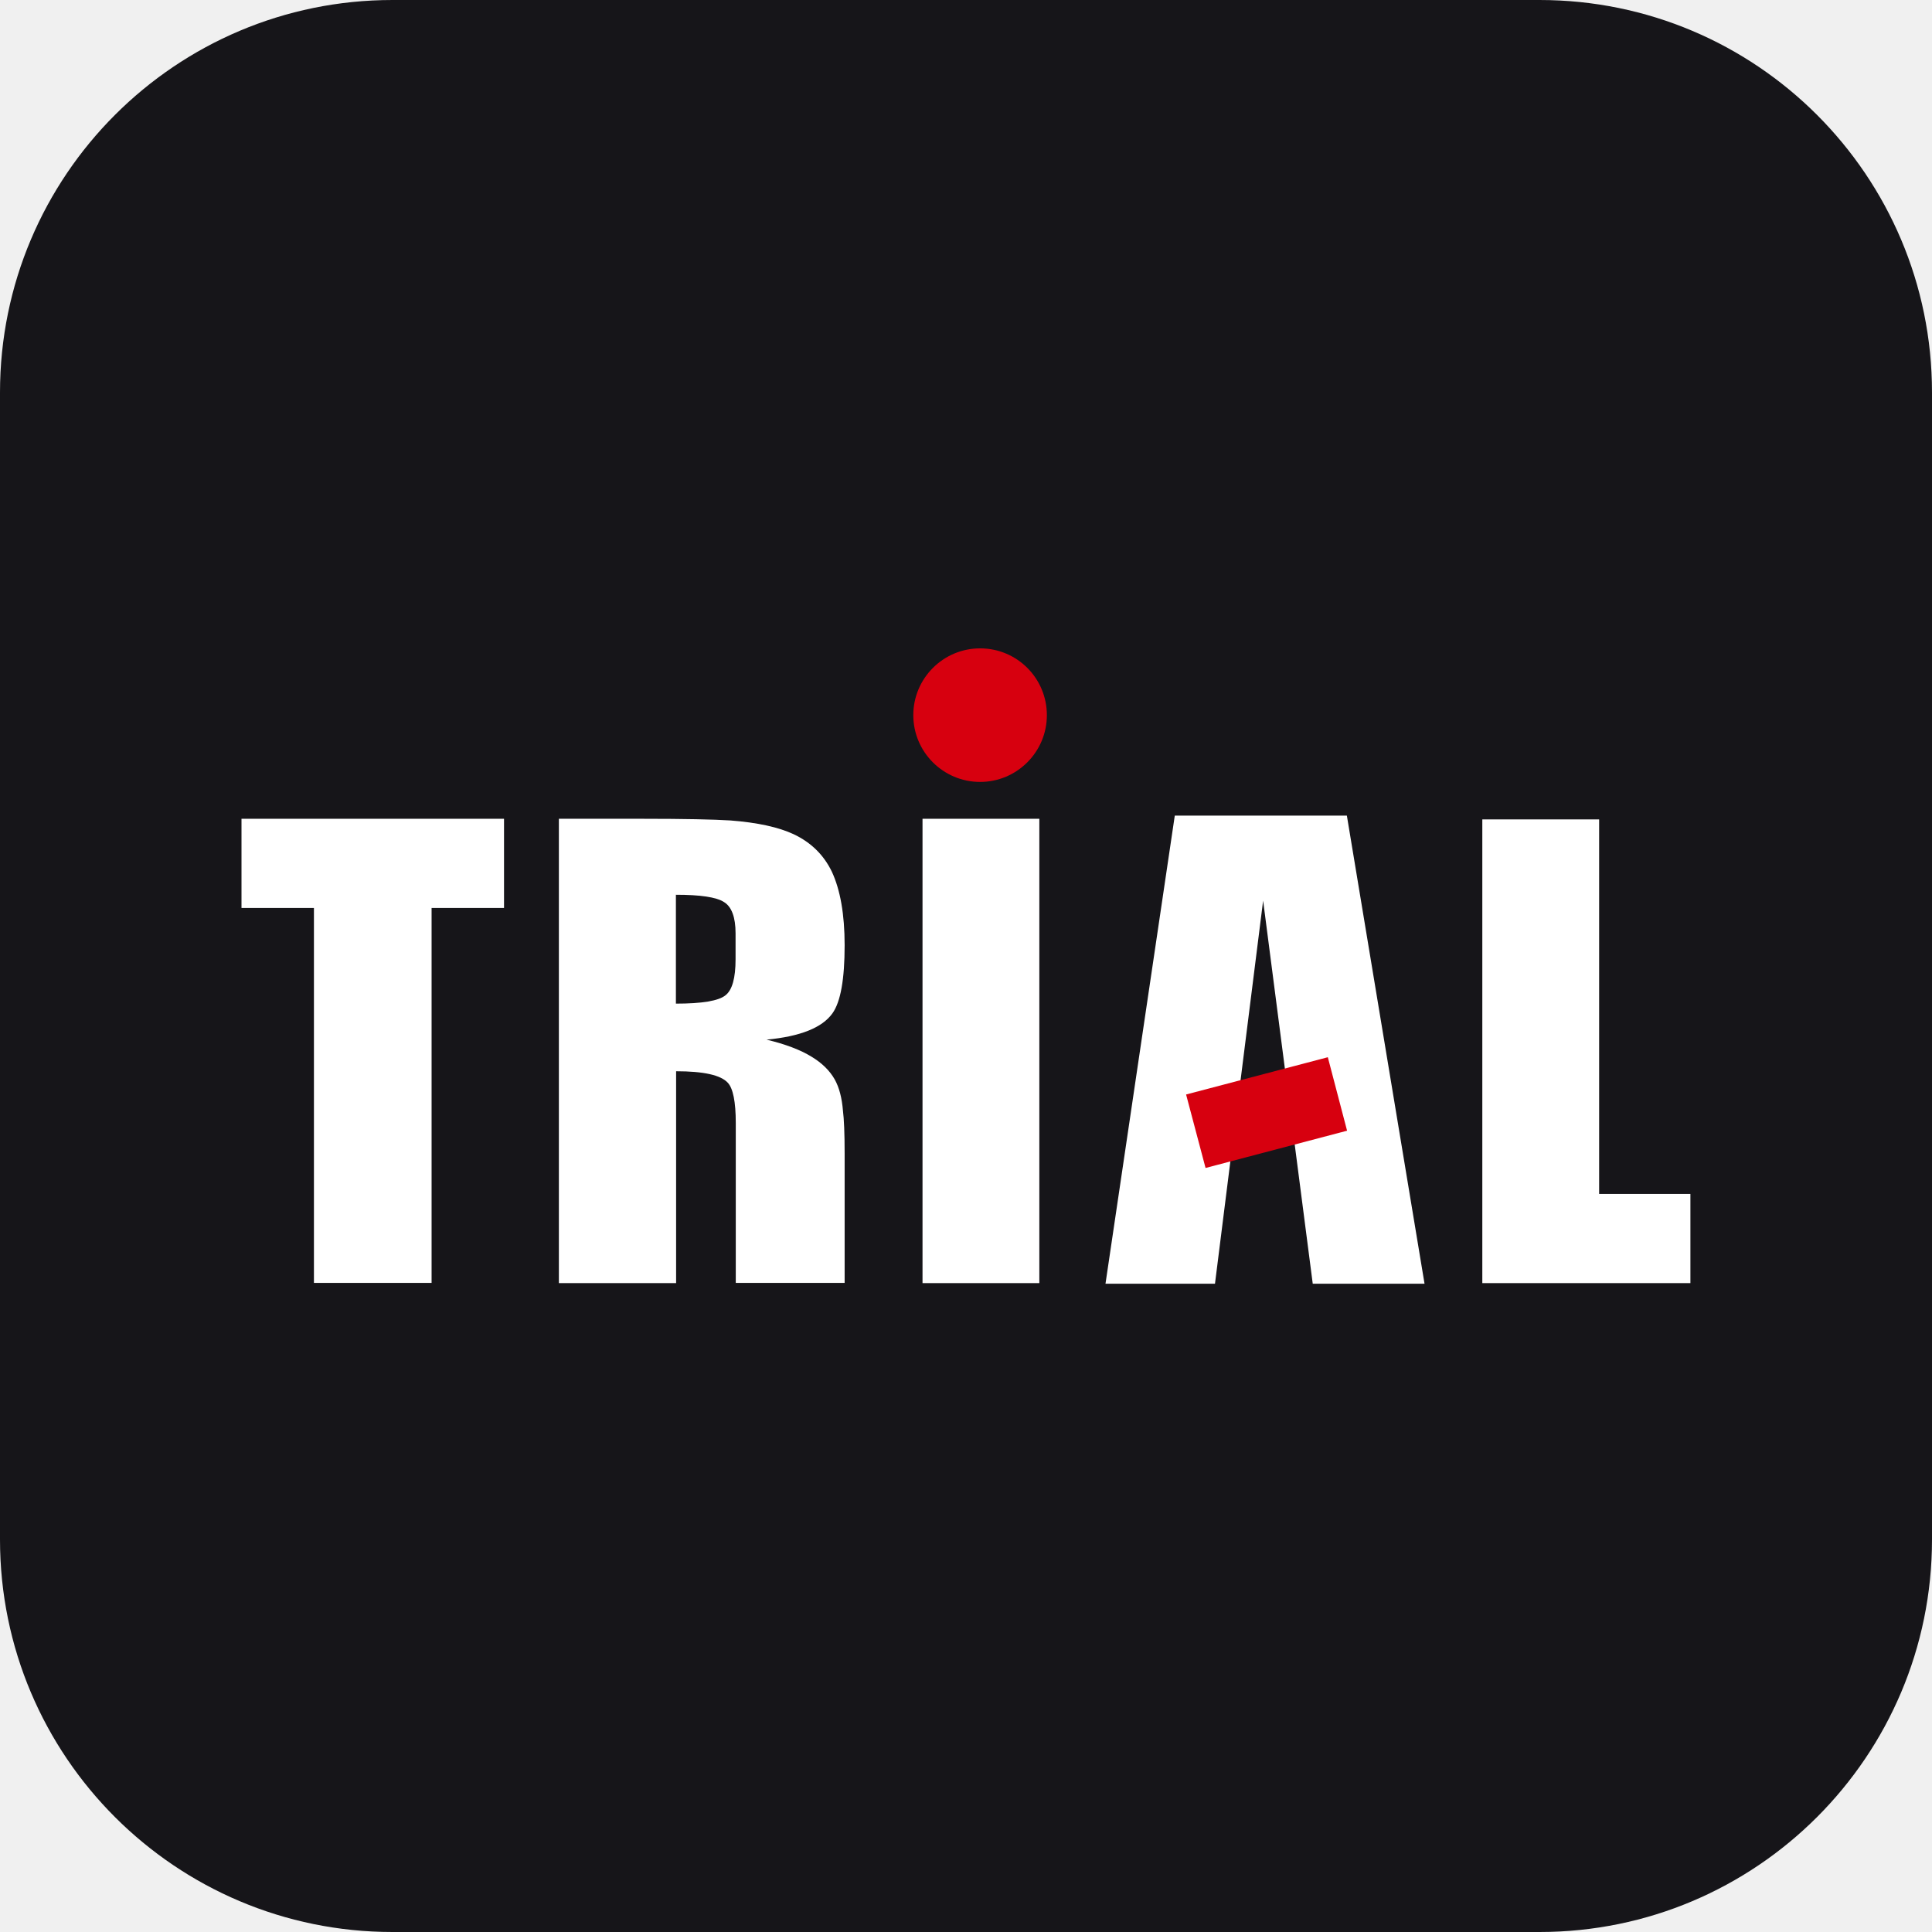
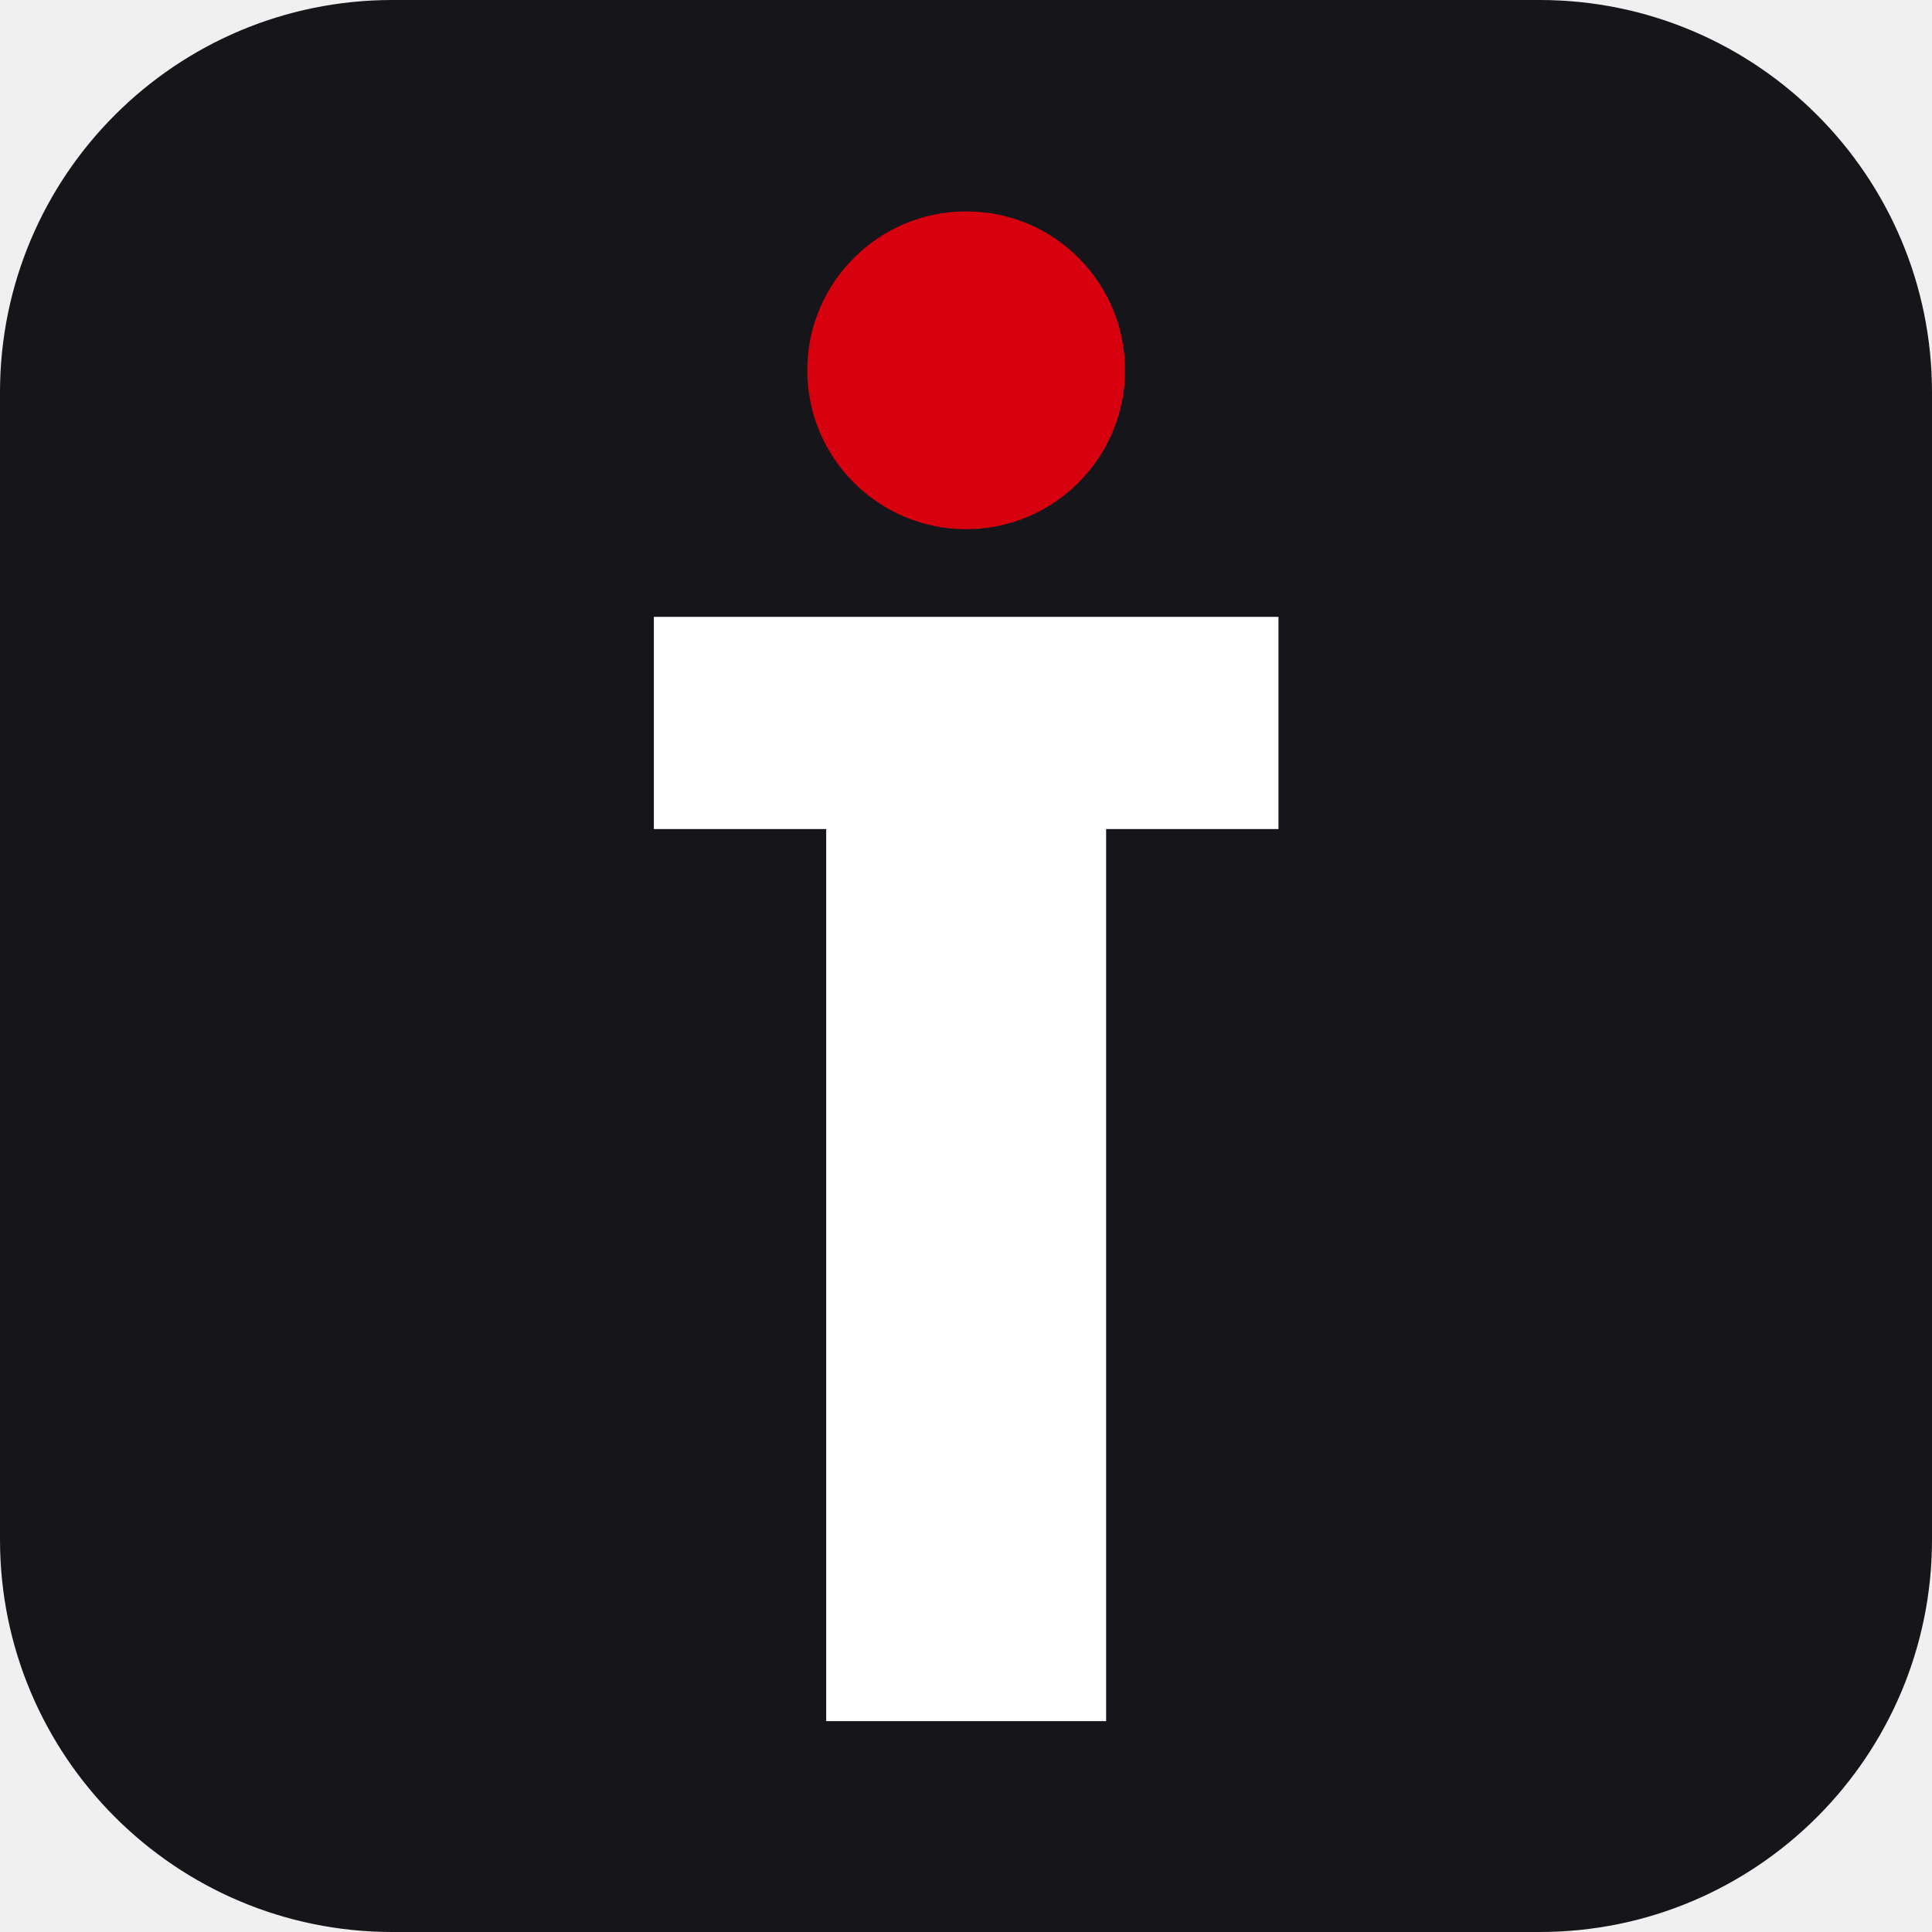
<svg xmlns="http://www.w3.org/2000/svg" viewBox="0 0 64 64" role="img" aria-label="(주)트라이얼정보통신">
  <rect width="64" height="64" rx="13" fill="#161519" />
-   <g transform="translate(8, 20.93) scale(0.6935)">
-     <path fill="#D7000F" d="M38.47,3.98c0,1.76-1.43,3.19-3.19,3.19c-1.76,0-3.19-1.43-3.19-3.19c0-1.76,1.43-3.19,3.19-3.19 C37.05,0.79,38.47,2.22,38.47,3.98z" />
+   <g transform="translate(21.66, 5.70) scale(1.65)">
+     <path fill="#D7000F" d="M9.46,3.98c0,1.76-1.43,3.19-3.19,3.19c-1.76,0-3.19-1.43-3.19-3.19c0-1.76,1.43-3.19,3.19-3.19 C8.04,0.79,9.46,2.22,9.46,3.98z" />
    <path fill="#fff" d="M12.54,8.93v4.26H9.08v17.91H3.46V13.19H0V8.93H12.54z" />
-     <path fill="#fff" d="M15.15,8.93h4.01c2,0,3.4,0.03,4.19,0.08c1.3,0.1,2.3,0.32,3.03,0.66c0.82,0.39,1.43,0.98,1.82,1.79 c0.4,0.86,0.61,2.03,0.61,3.51c0,1.62-0.19,2.7-0.58,3.25c-0.49,0.69-1.54,1.11-3.15,1.26c0.91,0.22,1.62,0.49,2.14,0.81 c0.5,0.3,0.87,0.66,1.11,1.08c0.22,0.39,0.35,0.89,0.4,1.51c0.05,0.39,0.08,1.07,0.08,2.04v0.38v5.8h-5.2v-7.34v-0.3 c0-1.01-0.13-1.65-0.38-1.92c-0.34-0.37-1.16-0.55-2.47-0.55v10.12h-5.6V8.93z M20.75,17.76c1.24,0,2.04-0.13,2.37-0.4 c0.32-0.25,0.48-0.82,0.48-1.72v-1.24c0-0.77-0.19-1.27-0.55-1.49c-0.37-0.24-1.14-0.35-2.3-0.35V17.76z" />
-     <path fill="#fff" d="M38.11,8.93v22.18h-5.58V8.93H38.11z" />
-     <polygon fill="#fff" points="44.58,8.78 41.27,31.14 46.5,31.14 48.8,12.84 51.17,31.14 56.51,31.14 52.8,8.78" />
-     <polygon fill="#D7000F" points="45.12,22.1 51.89,20.32 52.81,23.83 46.05,25.61" />
-     <path fill="#fff" d="M64.85,8.96v17.89h4.36v4.26h-9.94V8.96H64.85z" />
  </g>
</svg>
